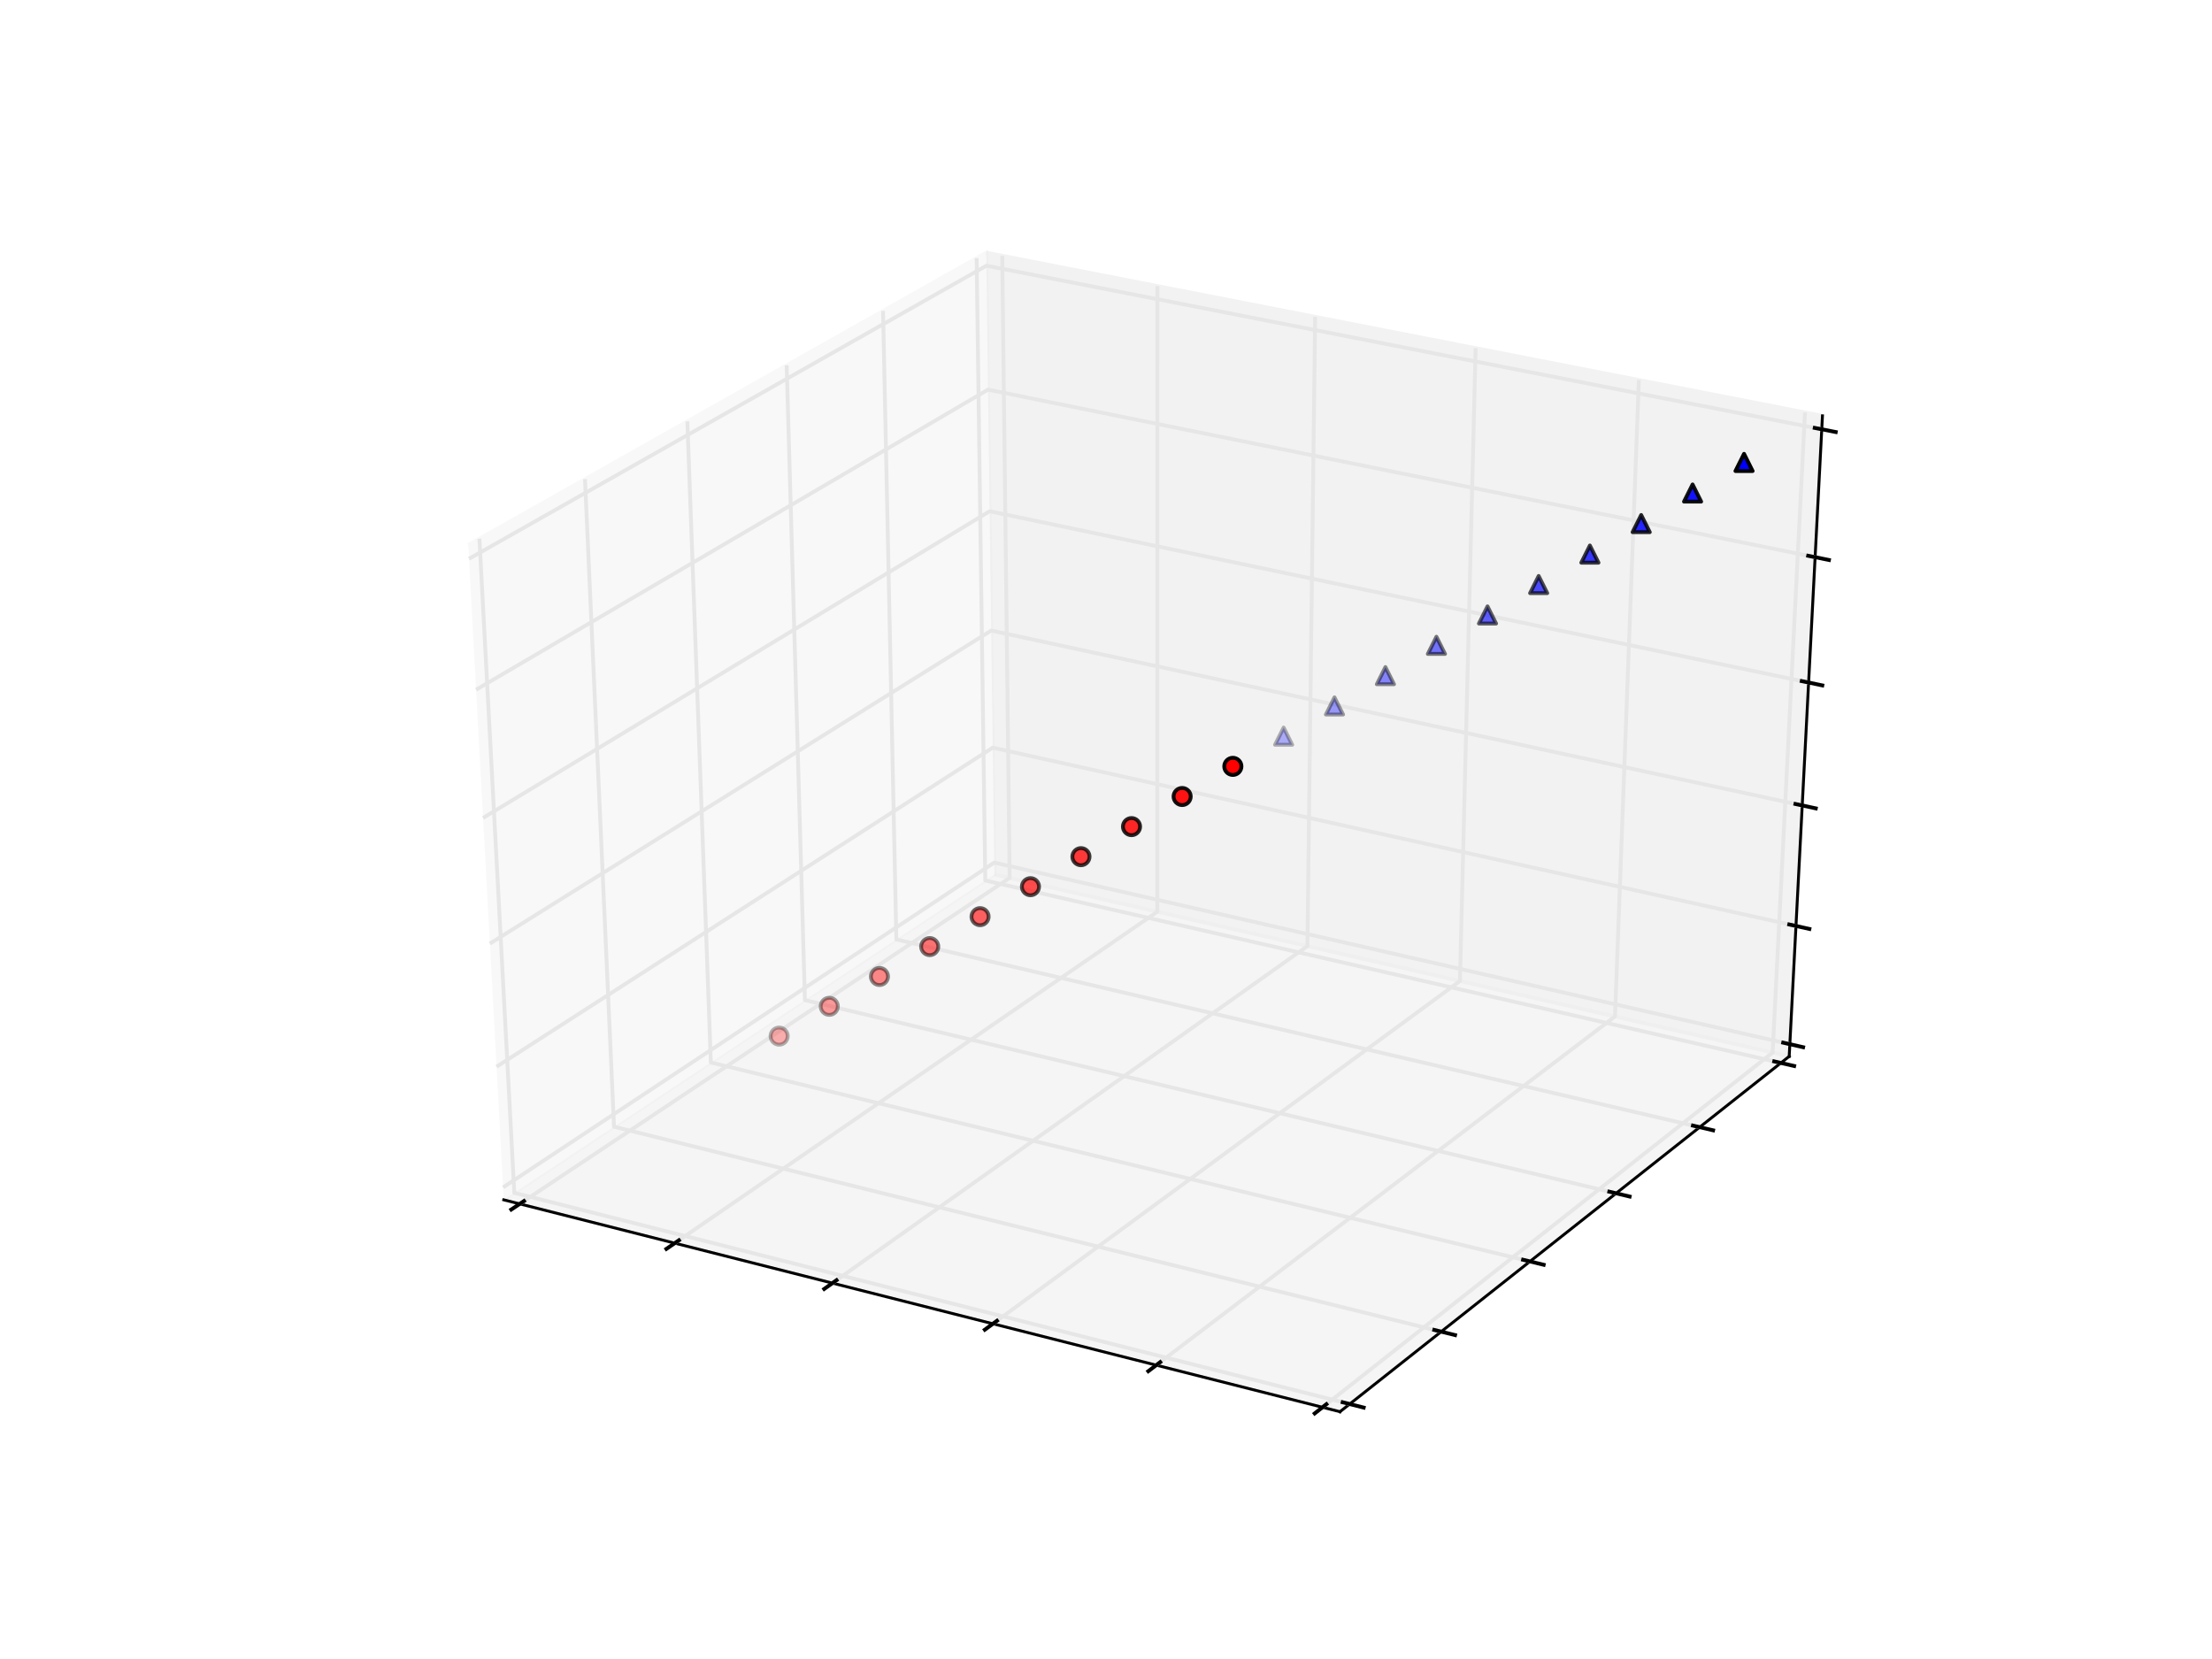
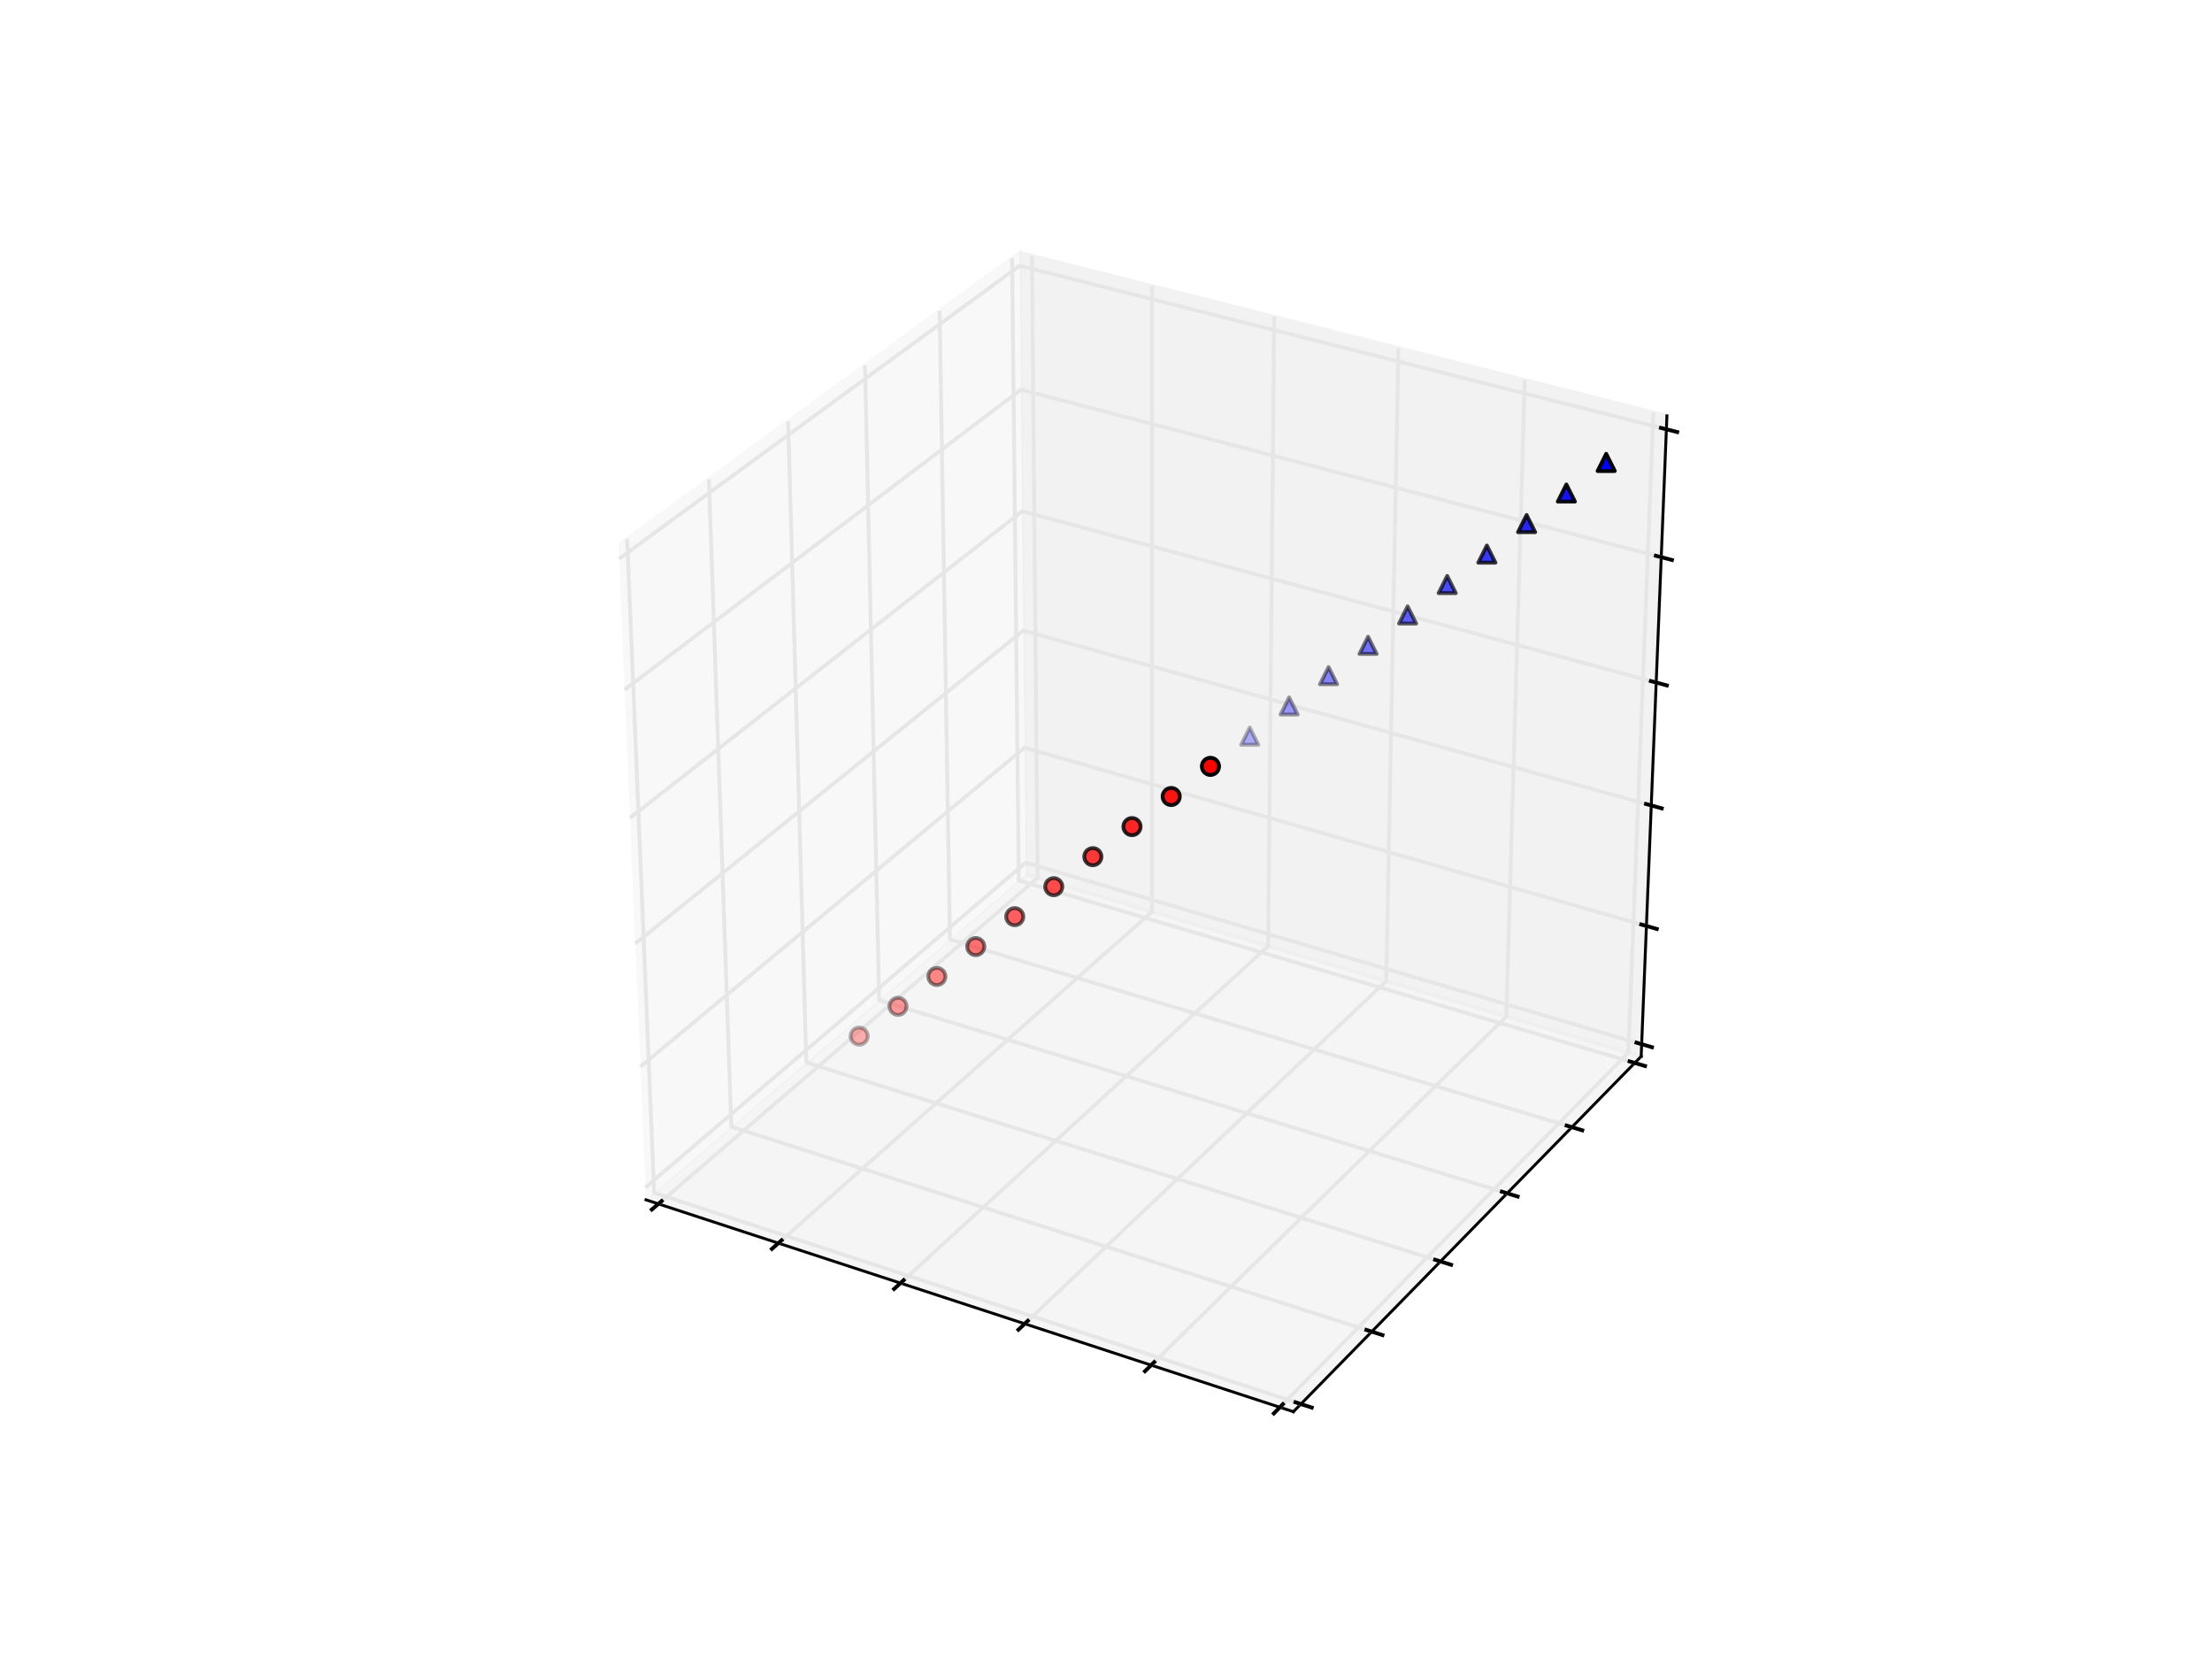
<svg xmlns="http://www.w3.org/2000/svg" xmlns:xlink="http://www.w3.org/1999/xlink" height="432pt" version="1.1" viewBox="0 0 576 432" width="576pt">
  <defs>
    <style type="text/css">
*{stroke-linecap:butt;stroke-linejoin:round;}
  </style>
  </defs>
  <g id="figure_1">
    <g id="patch_1">
-       <path d="M 0 432 L 576 432 L 576 0 L 0 0 z " style="fill:#ffffff;" />
+       <path d="M 0 432  L 576 432  L 576 0  L 0 0  z " style="fill:#ffffff;" />
    </g>
    <g id="patch_2">
-       <path d="M 72 388.8 L 518.4 388.8 L 518.4 43.2 L 72 43.2 z " style="fill:#ffffff;" />
+       <path d="M 72 388.8  L 518.4 388.8  L 518.4 43.2  L 72 43.2  z " style="fill:#ffffff;" />
    </g>
    <g id="pane3d_1">
      <g id="patch_3">
-         <path d="M 131.177 312.435 L 258.939 227.701 L 256.812 65.79 L 121.927 141.921 " style="fill:#f2f2f2;opacity:0.5;stroke:#f2f2f2;stroke-linejoin:miter;" />
+         <path d="M 168.215 312.435  L 267.127 227.701  L 265.48 65.79  L 161.053 141.921  " style="fill:#f2f2f2;opacity:0.5;stroke:#f2f2f2;stroke-linejoin:miter;" />
      </g>
    </g>
    <g id="pane3d_2">
      <g id="patch_4">
-         <path d="M 258.939 227.701 L 465.902 275.073 L 474.561 108.279 L 256.812 65.79 " style="fill:#e6e6e6;opacity:0.5;stroke:#e6e6e6;stroke-linejoin:miter;" />
+         <path d="M 267.127 227.701  L 427.356 275.073  L 434.06 108.279  L 265.48 65.79  " style="fill:#e6e6e6;opacity:0.5;stroke:#e6e6e6;stroke-linejoin:miter;" />
      </g>
    </g>
    <g id="pane3d_3">
      <g id="patch_5">
-         <path d="M 131.177 312.435 L 348.93 367.606 L 465.902 275.073 L 258.939 227.701 " style="fill:#ececec;opacity:0.5;stroke:#ececec;stroke-linejoin:miter;" />
+         <path d="M 168.215 312.435  L 336.797 367.606  L 427.356 275.073  L 267.127 227.701  " style="fill:#ececec;opacity:0.5;stroke:#ececec;stroke-linejoin:miter;" />
      </g>
    </g>
    <g id="axis3d_1">
      <g id="line2d_1">
-         <path d="M 131.177 312.435 L 348.93 367.606 " style="fill:none;stroke:#000000;stroke-linecap:square;stroke-width:0.75;" />
+         <path d="M 168.215 312.435  L 336.797 367.606  " style="fill:none;stroke:#000000;stroke-linecap:square;stroke-width:0.75;" />
      </g>
      <g id="Line3DCollection_1">
-         <path d="M 135.341 313.49 L 262.91 228.61 L 260.981 66.603 " style="fill:none;stroke:#e6e6e6;" />
-         <path d="M 175.7 323.715 L 301.369 237.413 L 301.376 74.486 " style="fill:none;stroke:#e6e6e6;" />
-         <path d="M 216.764 334.119 L 340.45 246.358 L 342.458 82.502 " style="fill:none;stroke:#e6e6e6;" />
-         <path d="M 258.551 344.707 L 380.17 255.45 L 384.246 90.656 " style="fill:none;stroke:#e6e6e6;" />
-         <path d="M 301.082 355.483 L 420.543 264.691 L 426.757 98.951 " style="fill:none;stroke:#e6e6e6;" />
-         <path d="M 344.375 366.452 L 461.587 274.085 L 470.012 107.391 " style="fill:none;stroke:#e6e6e6;" />
+         <path d="M 171.439 313.49  L 270.201 228.61  L 268.708 66.603  " style="fill:none;stroke:#e6e6e6;" />
+         <path d="M 202.684 323.715  L 299.976 237.413  L 299.981 74.486  " style="fill:none;stroke:#e6e6e6;" />
+         <path d="M 234.475 334.119  L 330.232 246.358  L 331.787 82.502  " style="fill:none;stroke:#e6e6e6;" />
+         <path d="M 266.827 344.707  L 360.983 255.45  L 364.139 90.656  " style="fill:none;stroke:#e6e6e6;" />
+         <path d="M 299.753 355.483  L 392.24 264.691  L 397.051 98.951  " style="fill:none;stroke:#e6e6e6;" />
+         <path d="M 333.271 366.452  L 424.016 274.085  L 430.538 107.391  " style="fill:none;stroke:#e6e6e6;" />
      </g>
      <g id="xtick_1">
        <g id="line2d_2">
-           <path d="M 136.44 312.758 L 133.139 314.955 " style="fill:none;stroke:#000000;stroke-linecap:square;" />
+           <path d="M 172.289 312.758  L 169.734 314.955  " style="fill:none;stroke:#000000;stroke-linecap:square;" />
        </g>
      </g>
      <g id="xtick_2">
        <g id="line2d_3">
-           <path d="M 176.783 322.971 L 173.529 325.206 " style="fill:none;stroke:#000000;stroke-linecap:square;" />
+           <path d="M 203.522 322.971  L 201.003 325.206  " style="fill:none;stroke:#000000;stroke-linecap:square;" />
        </g>
      </g>
      <g id="xtick_3">
        <g id="line2d_4">
-           <path d="M 217.83 333.363 L 214.626 335.636 " style="fill:none;stroke:#000000;stroke-linecap:square;" />
+           <path d="M 235.301 333.363  L 232.82 335.636  " style="fill:none;stroke:#000000;stroke-linecap:square;" />
        </g>
      </g>
      <g id="xtick_4">
        <g id="line2d_5">
-           <path d="M 259.601 343.937 L 256.448 346.251 " style="fill:none;stroke:#000000;stroke-linecap:square;" />
+           <path d="M 267.639 343.937  L 265.198 346.251  " style="fill:none;stroke:#000000;stroke-linecap:square;" />
        </g>
      </g>
      <g id="xtick_5">
        <g id="line2d_6">
-           <path d="M 302.113 354.699 L 299.014 357.054 " style="fill:none;stroke:#000000;stroke-linecap:square;" />
+           <path d="M 300.552 354.699  L 298.153 357.054  " style="fill:none;stroke:#000000;stroke-linecap:square;" />
        </g>
      </g>
      <g id="xtick_6">
        <g id="line2d_7">
-           <path d="M 345.388 365.654 L 342.345 368.052 " style="fill:none;stroke:#000000;stroke-linecap:square;" />
+           <path d="M 334.055 365.654  L 331.7 368.052  " style="fill:none;stroke:#000000;stroke-linecap:square;" />
        </g>
      </g>
    </g>
    <g id="axis3d_2">
      <g id="line2d_8">
-         <path d="M 465.902 275.073 L 348.93 367.606 " style="fill:none;stroke:#000000;stroke-linecap:square;stroke-width:0.75;" />
+         <path d="M 427.356 275.073  L 336.797 367.606  " style="fill:none;stroke:#000000;stroke-linecap:square;stroke-width:0.75;" />
      </g>
      <g id="Line3DCollection_2">
-         <path d="M 124.84 140.277 L 133.926 310.612 L 351.455 365.609 " style="fill:none;stroke:#e6e6e6;" />
-         <path d="M 152.33 124.761 L 159.888 293.393 L 375.284 346.758 " style="fill:none;stroke:#e6e6e6;" />
-         <path d="M 178.986 109.716 L 185.102 276.671 L 398.396 328.475 " style="fill:none;stroke:#e6e6e6;" />
-         <path d="M 204.846 95.12 L 209.599 260.424 L 420.821 310.734 " style="fill:none;stroke:#e6e6e6;" />
-         <path d="M 229.944 80.955 L 233.41 244.632 L 442.592 293.513 " style="fill:none;stroke:#e6e6e6;" />
-         <path d="M 254.314 67.2 L 256.564 229.276 L 463.734 276.787 " style="fill:none;stroke:#e6e6e6;" />
+         <path d="M 163.308 140.277  L 170.343 310.612  L 338.752 365.609  " style="fill:none;stroke:#e6e6e6;" />
+         <path d="M 184.591 124.761  L 190.442 293.393  L 357.2 346.758  " style="fill:none;stroke:#e6e6e6;" />
+         <path d="M 205.228 109.716  L 209.963 276.671  L 375.093 328.475  " style="fill:none;stroke:#e6e6e6;" />
+         <path d="M 225.248 95.12  L 228.928 260.424  L 392.455 310.734  " style="fill:none;stroke:#e6e6e6;" />
+         <path d="M 244.679 80.955  L 247.363 244.632  L 409.31 293.513  " style="fill:none;stroke:#e6e6e6;" />
+         <path d="M 263.546 67.2  L 265.288 229.276  L 425.678 276.787  " style="fill:none;stroke:#e6e6e6;" />
      </g>
      <g id="xtick_7">
        <g id="line2d_9">
-           <path d="M 349.634 365.149 L 355.1 366.531 " style="fill:none;stroke:#000000;stroke-linecap:square;" />
+           <path d="M 337.342 365.149  L 341.574 366.531  " style="fill:none;stroke:#000000;stroke-linecap:square;" />
        </g>
      </g>
      <g id="xtick_8">
        <g id="line2d_10">
-           <path d="M 373.482 346.312 L 378.891 347.652 " style="fill:none;stroke:#000000;stroke-linecap:square;" />
+           <path d="M 355.806 346.312  L 359.993 347.652  " style="fill:none;stroke:#000000;stroke-linecap:square;" />
        </g>
      </g>
      <g id="xtick_9">
        <g id="line2d_11">
-           <path d="M 396.613 328.042 L 401.965 329.342 " style="fill:none;stroke:#000000;stroke-linecap:square;" />
+           <path d="M 373.713 328.042  L 377.857 329.342  " style="fill:none;stroke:#000000;stroke-linecap:square;" />
        </g>
      </g>
      <g id="xtick_10">
        <g id="line2d_12">
-           <path d="M 419.057 310.314 L 424.354 311.576 " style="fill:none;stroke:#000000;stroke-linecap:square;" />
+           <path d="M 391.089 310.314  L 395.19 311.576  " style="fill:none;stroke:#000000;stroke-linecap:square;" />
        </g>
      </g>
      <g id="xtick_11">
        <g id="line2d_13">
-           <path d="M 440.845 293.105 L 446.088 294.33 " style="fill:none;stroke:#000000;stroke-linecap:square;" />
+           <path d="M 407.958 293.105  L 412.017 294.33  " style="fill:none;stroke:#000000;stroke-linecap:square;" />
        </g>
      </g>
      <g id="xtick_12">
        <g id="line2d_14">
-           <path d="M 462.006 276.391 L 467.195 277.581 " style="fill:none;stroke:#000000;stroke-linecap:square;" />
+           <path d="M 424.34 276.391  L 428.357 277.581  " style="fill:none;stroke:#000000;stroke-linecap:square;" />
        </g>
      </g>
    </g>
    <g id="axis3d_3">
      <g id="line2d_15">
-         <path d="M 465.902 275.073 L 474.561 108.279 " style="fill:none;stroke:#000000;stroke-linecap:square;stroke-width:0.75;" />
+         <path d="M 427.356 275.073  L 434.06 108.279  " style="fill:none;stroke:#000000;stroke-linecap:square;stroke-width:0.75;" />
      </g>
      <g id="Line3DCollection_3">
-         <path d="M 466.066 271.9 L 258.899 224.615 L 131.002 309.197 " style="fill:none;stroke:#e6e6e6;" />
-         <path d="M 467.664 241.119 L 258.505 194.685 L 129.297 277.772 " style="fill:none;stroke:#e6e6e6;" />
-         <path d="M 469.294 209.736 L 258.105 164.193 L 127.557 245.71 " style="fill:none;stroke:#e6e6e6;" />
-         <path d="M 470.955 177.732 L 257.697 133.124 L 125.782 212.994 " style="fill:none;stroke:#e6e6e6;" />
-         <path d="M 472.65 145.088 L 257.281 101.461 L 123.971 179.602 " style="fill:none;stroke:#e6e6e6;" />
-         <path d="M 474.379 111.786 L 256.857 69.188 L 122.121 145.513 " style="fill:none;stroke:#e6e6e6;" />
+         <path d="M 427.484 271.9  L 267.096 224.615  L 168.079 309.197  " style="fill:none;stroke:#e6e6e6;" />
+         <path d="M 428.721 241.119  L 266.791 194.685  L 166.759 277.772  " style="fill:none;stroke:#e6e6e6;" />
+         <path d="M 429.982 209.736  L 266.481 164.193  L 165.412 245.71  " style="fill:none;stroke:#e6e6e6;" />
+         <path d="M 431.268 177.732  L 266.165 133.124  L 164.038 212.994  " style="fill:none;stroke:#e6e6e6;" />
+         <path d="M 432.58 145.088  L 265.843 101.461  L 162.635 179.602  " style="fill:none;stroke:#e6e6e6;" />
+         <path d="M 433.919 111.786  L 265.515 69.188  L 161.204 145.513  " style="fill:none;stroke:#e6e6e6;" />
      </g>
      <g id="xtick_13">
        <g id="line2d_16">
-           <path d="M 464.338 271.506 L 469.527 272.69 " style="fill:none;stroke:#000000;stroke-linecap:square;" />
+           <path d="M 426.145 271.506  L 430.163 272.69  " style="fill:none;stroke:#000000;stroke-linecap:square;" />
        </g>
      </g>
      <g id="xtick_14">
        <g id="line2d_17">
-           <path d="M 465.919 240.732 L 471.16 241.895 " style="fill:none;stroke:#000000;stroke-linecap:square;" />
+           <path d="M 427.369 240.732  L 431.427 241.895  " style="fill:none;stroke:#000000;stroke-linecap:square;" />
        </g>
      </g>
      <g id="xtick_15">
        <g id="line2d_18">
-           <path d="M 467.53 209.355 L 472.824 210.497 " style="fill:none;stroke:#000000;stroke-linecap:square;" />
+           <path d="M 428.617 209.355  L 432.716 210.497  " style="fill:none;stroke:#000000;stroke-linecap:square;" />
        </g>
      </g>
      <g id="xtick_16">
        <g id="line2d_19">
-           <path d="M 469.174 177.359 L 474.522 178.478 " style="fill:none;stroke:#000000;stroke-linecap:square;" />
+           <path d="M 429.889 177.359  L 434.03 178.478  " style="fill:none;stroke:#000000;stroke-linecap:square;" />
        </g>
      </g>
      <g id="xtick_17">
        <g id="line2d_20">
-           <path d="M 470.85 144.724 L 476.253 145.818 " style="fill:none;stroke:#000000;stroke-linecap:square;" />
+           <path d="M 431.187 144.724  L 435.37 145.818  " style="fill:none;stroke:#000000;stroke-linecap:square;" />
        </g>
      </g>
      <g id="xtick_18">
        <g id="line2d_21">
-           <path d="M 472.56 111.43 L 478.02 112.5 " style="fill:none;stroke:#000000;stroke-linecap:square;" />
+           <path d="M 432.511 111.43  L 436.738 112.5  " style="fill:none;stroke:#000000;stroke-linecap:square;" />
        </g>
      </g>
    </g>
    <g id="axes_1">
      <g id="Path3DCollection_1">
        <defs>
-           <path d="M 0 2.236 C 0.593 2.236 1.162 2 1.581 1.581 C 2 1.162 2.236 0.593 2.236 0 C 2.236 -0.593 2 -1.162 1.581 -1.581 C 1.162 -2 0.593 -2.236 0 -2.236 C -0.593 -2.236 -1.162 -2 -1.581 -1.581 C -2 -1.162 -2.236 -0.593 -2.236 0 C -2.236 0.593 -2 1.162 -1.581 1.581 C -1.162 2 -0.593 2.236 0 2.236 z " id="C0_0_83d296332c" />
+           <path d="M 0 2.236  C 0.593 2.236 1.162 2 1.581 1.581  C 2 1.162 2.236 0.593 2.236 0  C 2.236 -0.593 2 -1.162 1.581 -1.581  C 1.162 -2 0.593 -2.236 0 -2.236  C -0.593 -2.236 -1.162 -2 -1.581 -1.581  C -2 -1.162 -2.236 -0.593 -2.236 0  C -2.236 0.593 -2 1.162 -1.581 1.581  C -1.162 2 -0.593 2.236 0 2.236  z " id="C0_0_2bdac57e36" />
        </defs>
-         <g clip-path="url(#p9fde8b4859)">
-           <use style="fill:#ff0000;fill-opacity:0.3;stroke:#000000;stroke-opacity:0.3;" x="202.887" xlink:href="#C0_0_83d296332c" y="269.8" />
-         </g>
-         <g clip-path="url(#p9fde8b4859)">
-           <use style="fill:#ff0000;fill-opacity:0.377;stroke:#000000;stroke-opacity:0.377;" x="215.938" xlink:href="#C0_0_83d296332c" y="262.041" />
-         </g>
-         <g clip-path="url(#p9fde8b4859)">
-           <use style="fill:#ff0000;fill-opacity:0.455;stroke:#000000;stroke-opacity:0.455;" x="229.007" xlink:href="#C0_0_83d296332c" y="254.271" />
-         </g>
-         <g clip-path="url(#p9fde8b4859)">
-           <use style="fill:#ff0000;fill-opacity:0.532;stroke:#000000;stroke-opacity:0.532;" x="242.096" xlink:href="#C0_0_83d296332c" y="246.489" />
-         </g>
-         <g clip-path="url(#p9fde8b4859)">
-           <use style="fill:#ff0000;fill-opacity:0.61;stroke:#000000;stroke-opacity:0.61;" x="255.204" xlink:href="#C0_0_83d296332c" y="238.696" />
-         </g>
-         <g clip-path="url(#p9fde8b4859)">
-           <use style="fill:#ff0000;fill-opacity:0.688;stroke:#000000;stroke-opacity:0.688;" x="268.331" xlink:href="#C0_0_83d296332c" y="230.891" />
-         </g>
-         <g clip-path="url(#p9fde8b4859)">
-           <use style="fill:#ff0000;fill-opacity:0.766;stroke:#000000;stroke-opacity:0.766;" x="281.477" xlink:href="#C0_0_83d296332c" y="223.075" />
-         </g>
-         <g clip-path="url(#p9fde8b4859)">
-           <use style="fill:#ff0000;fill-opacity:0.844;stroke:#000000;stroke-opacity:0.844;" x="294.642" xlink:href="#C0_0_83d296332c" y="215.248" />
-         </g>
-         <g clip-path="url(#p9fde8b4859)">
-           <use style="fill:#ff0000;fill-opacity:0.922;stroke:#000000;stroke-opacity:0.922;" x="307.827" xlink:href="#C0_0_83d296332c" y="207.409" />
-         </g>
-         <g clip-path="url(#p9fde8b4859)">
-           <use style="fill:#ff0000;stroke:#000000;" x="321.031" xlink:href="#C0_0_83d296332c" y="199.559" />
+         <g clip-path="url(#p32a7846c76)">
+           <use style="fill:#ff0000;fill-opacity:0.3;stroke:#000000;stroke-opacity:0.3;" x="223.732" xlink:href="#C0_0_2bdac57e36" y="269.8" />
+         </g>
+         <g clip-path="url(#p32a7846c76)">
+           <use style="fill:#ff0000;fill-opacity:0.377;stroke:#000000;stroke-opacity:0.377;" x="233.836" xlink:href="#C0_0_2bdac57e36" y="262.041" />
+         </g>
+         <g clip-path="url(#p32a7846c76)">
+           <use style="fill:#ff0000;fill-opacity:0.455;stroke:#000000;stroke-opacity:0.455;" x="243.954" xlink:href="#C0_0_2bdac57e36" y="254.271" />
+         </g>
+         <g clip-path="url(#p32a7846c76)">
+           <use style="fill:#ff0000;fill-opacity:0.532;stroke:#000000;stroke-opacity:0.532;" x="254.087" xlink:href="#C0_0_2bdac57e36" y="246.489" />
+         </g>
+         <g clip-path="url(#p32a7846c76)">
+           <use style="fill:#ff0000;fill-opacity:0.61;stroke:#000000;stroke-opacity:0.61;" x="264.235" xlink:href="#C0_0_2bdac57e36" y="238.696" />
+         </g>
+         <g clip-path="url(#p32a7846c76)">
+           <use style="fill:#ff0000;fill-opacity:0.688;stroke:#000000;stroke-opacity:0.688;" x="274.398" xlink:href="#C0_0_2bdac57e36" y="230.891" />
+         </g>
+         <g clip-path="url(#p32a7846c76)">
+           <use style="fill:#ff0000;fill-opacity:0.766;stroke:#000000;stroke-opacity:0.766;" x="284.576" xlink:href="#C0_0_2bdac57e36" y="223.075" />
+         </g>
+         <g clip-path="url(#p32a7846c76)">
+           <use style="fill:#ff0000;fill-opacity:0.844;stroke:#000000;stroke-opacity:0.844;" x="294.768" xlink:href="#C0_0_2bdac57e36" y="215.248" />
+         </g>
+         <g clip-path="url(#p32a7846c76)">
+           <use style="fill:#ff0000;fill-opacity:0.922;stroke:#000000;stroke-opacity:0.922;" x="304.976" xlink:href="#C0_0_2bdac57e36" y="207.409" />
+         </g>
+         <g clip-path="url(#p32a7846c76)">
+           <use style="fill:#ff0000;stroke:#000000;" x="315.198" xlink:href="#C0_0_2bdac57e36" y="199.559" />
        </g>
      </g>
      <g id="Path3DCollection_2">
-         <path clip-path="url(#p9fde8b4859)" d="M 334.255 189.461 L 332.019 193.933 L 336.491 193.933 z " style="fill:#0000ff;fill-opacity:0.3;stroke:#000000;stroke-opacity:0.3;" />
-         <path clip-path="url(#p9fde8b4859)" d="M 347.498 181.587 L 345.261 186.059 L 349.734 186.059 z " style="fill:#0000ff;fill-opacity:0.377;stroke:#000000;stroke-opacity:0.377;" />
-         <path clip-path="url(#p9fde8b4859)" d="M 360.76 173.702 L 358.524 178.174 L 362.996 178.174 z " style="fill:#0000ff;fill-opacity:0.455;stroke:#000000;stroke-opacity:0.455;" />
-         <path clip-path="url(#p9fde8b4859)" d="M 374.042 165.806 L 371.806 170.278 L 376.278 170.278 z " style="fill:#0000ff;fill-opacity:0.532;stroke:#000000;stroke-opacity:0.532;" />
-         <path clip-path="url(#p9fde8b4859)" d="M 387.343 157.897 L 385.107 162.37 L 389.579 162.37 z " style="fill:#0000ff;fill-opacity:0.61;stroke:#000000;stroke-opacity:0.61;" />
-         <path clip-path="url(#p9fde8b4859)" d="M 400.664 149.978 L 398.428 154.45 L 402.9 154.45 z " style="fill:#0000ff;fill-opacity:0.688;stroke:#000000;stroke-opacity:0.688;" />
-         <path clip-path="url(#p9fde8b4859)" d="M 414.004 142.046 L 411.768 146.518 L 416.24 146.518 z " style="fill:#0000ff;fill-opacity:0.766;stroke:#000000;stroke-opacity:0.766;" />
-         <path clip-path="url(#p9fde8b4859)" d="M 427.365 134.103 L 425.128 138.575 L 429.601 138.575 z " style="fill:#0000ff;fill-opacity:0.844;stroke:#000000;stroke-opacity:0.844;" />
-         <path clip-path="url(#p9fde8b4859)" d="M 440.744 126.148 L 438.508 130.62 L 442.981 130.62 z " style="fill:#0000ff;fill-opacity:0.922;stroke:#000000;stroke-opacity:0.922;" />
-         <path clip-path="url(#p9fde8b4859)" d="M 454.144 118.181 L 451.908 122.653 L 456.38 122.653 z " style="fill:#0000ff;stroke:#000000;" />
+         <path clip-path="url(#p32a7846c76)" d="M 325.436 189.461  L 323.2 193.933  L 327.672 193.933  z " style="fill:#0000ff;fill-opacity:0.3;stroke:#000000;stroke-opacity:0.3;" />
+         <path clip-path="url(#p32a7846c76)" d="M 335.688 181.587  L 333.452 186.059  L 337.924 186.059  z " style="fill:#0000ff;fill-opacity:0.377;stroke:#000000;stroke-opacity:0.377;" />
+         <path clip-path="url(#p32a7846c76)" d="M 345.956 173.702  L 343.72 178.174  L 348.192 178.174  z " style="fill:#0000ff;fill-opacity:0.455;stroke:#000000;stroke-opacity:0.455;" />
+         <path clip-path="url(#p32a7846c76)" d="M 356.239 165.806  L 354.003 170.278  L 358.475 170.278  z " style="fill:#0000ff;fill-opacity:0.532;stroke:#000000;stroke-opacity:0.532;" />
+         <path clip-path="url(#p32a7846c76)" d="M 366.536 157.897  L 364.3 162.37  L 368.773 162.37  z " style="fill:#0000ff;fill-opacity:0.61;stroke:#000000;stroke-opacity:0.61;" />
+         <path clip-path="url(#p32a7846c76)" d="M 376.849 149.978  L 374.613 154.45  L 379.085 154.45  z " style="fill:#0000ff;fill-opacity:0.688;stroke:#000000;stroke-opacity:0.688;" />
+         <path clip-path="url(#p32a7846c76)" d="M 387.178 142.046  L 384.941 146.518  L 389.414 146.518  z " style="fill:#0000ff;fill-opacity:0.766;stroke:#000000;stroke-opacity:0.766;" />
+         <path clip-path="url(#p32a7846c76)" d="M 397.521 134.103  L 395.285 138.575  L 399.757 138.575  z " style="fill:#0000ff;fill-opacity:0.844;stroke:#000000;stroke-opacity:0.844;" />
+         <path clip-path="url(#p32a7846c76)" d="M 407.88 126.148  L 405.644 130.62  L 410.116 130.62  z " style="fill:#0000ff;fill-opacity:0.922;stroke:#000000;stroke-opacity:0.922;" />
+         <path clip-path="url(#p32a7846c76)" d="M 418.254 118.181  L 416.017 122.653  L 420.49 122.653  z " style="fill:#0000ff;stroke:#000000;" />
      </g>
    </g>
  </g>
  <defs>
-     <clipPath id="p9fde8b4859">
-       <rect height="345.6" width="446.4" x="72.0" y="43.2" />
+     <clipPath id="p32a7846c76">
+       <rect height="345.6" width="345.6" x="122.4" y="43.2" />
    </clipPath>
  </defs>
</svg>
